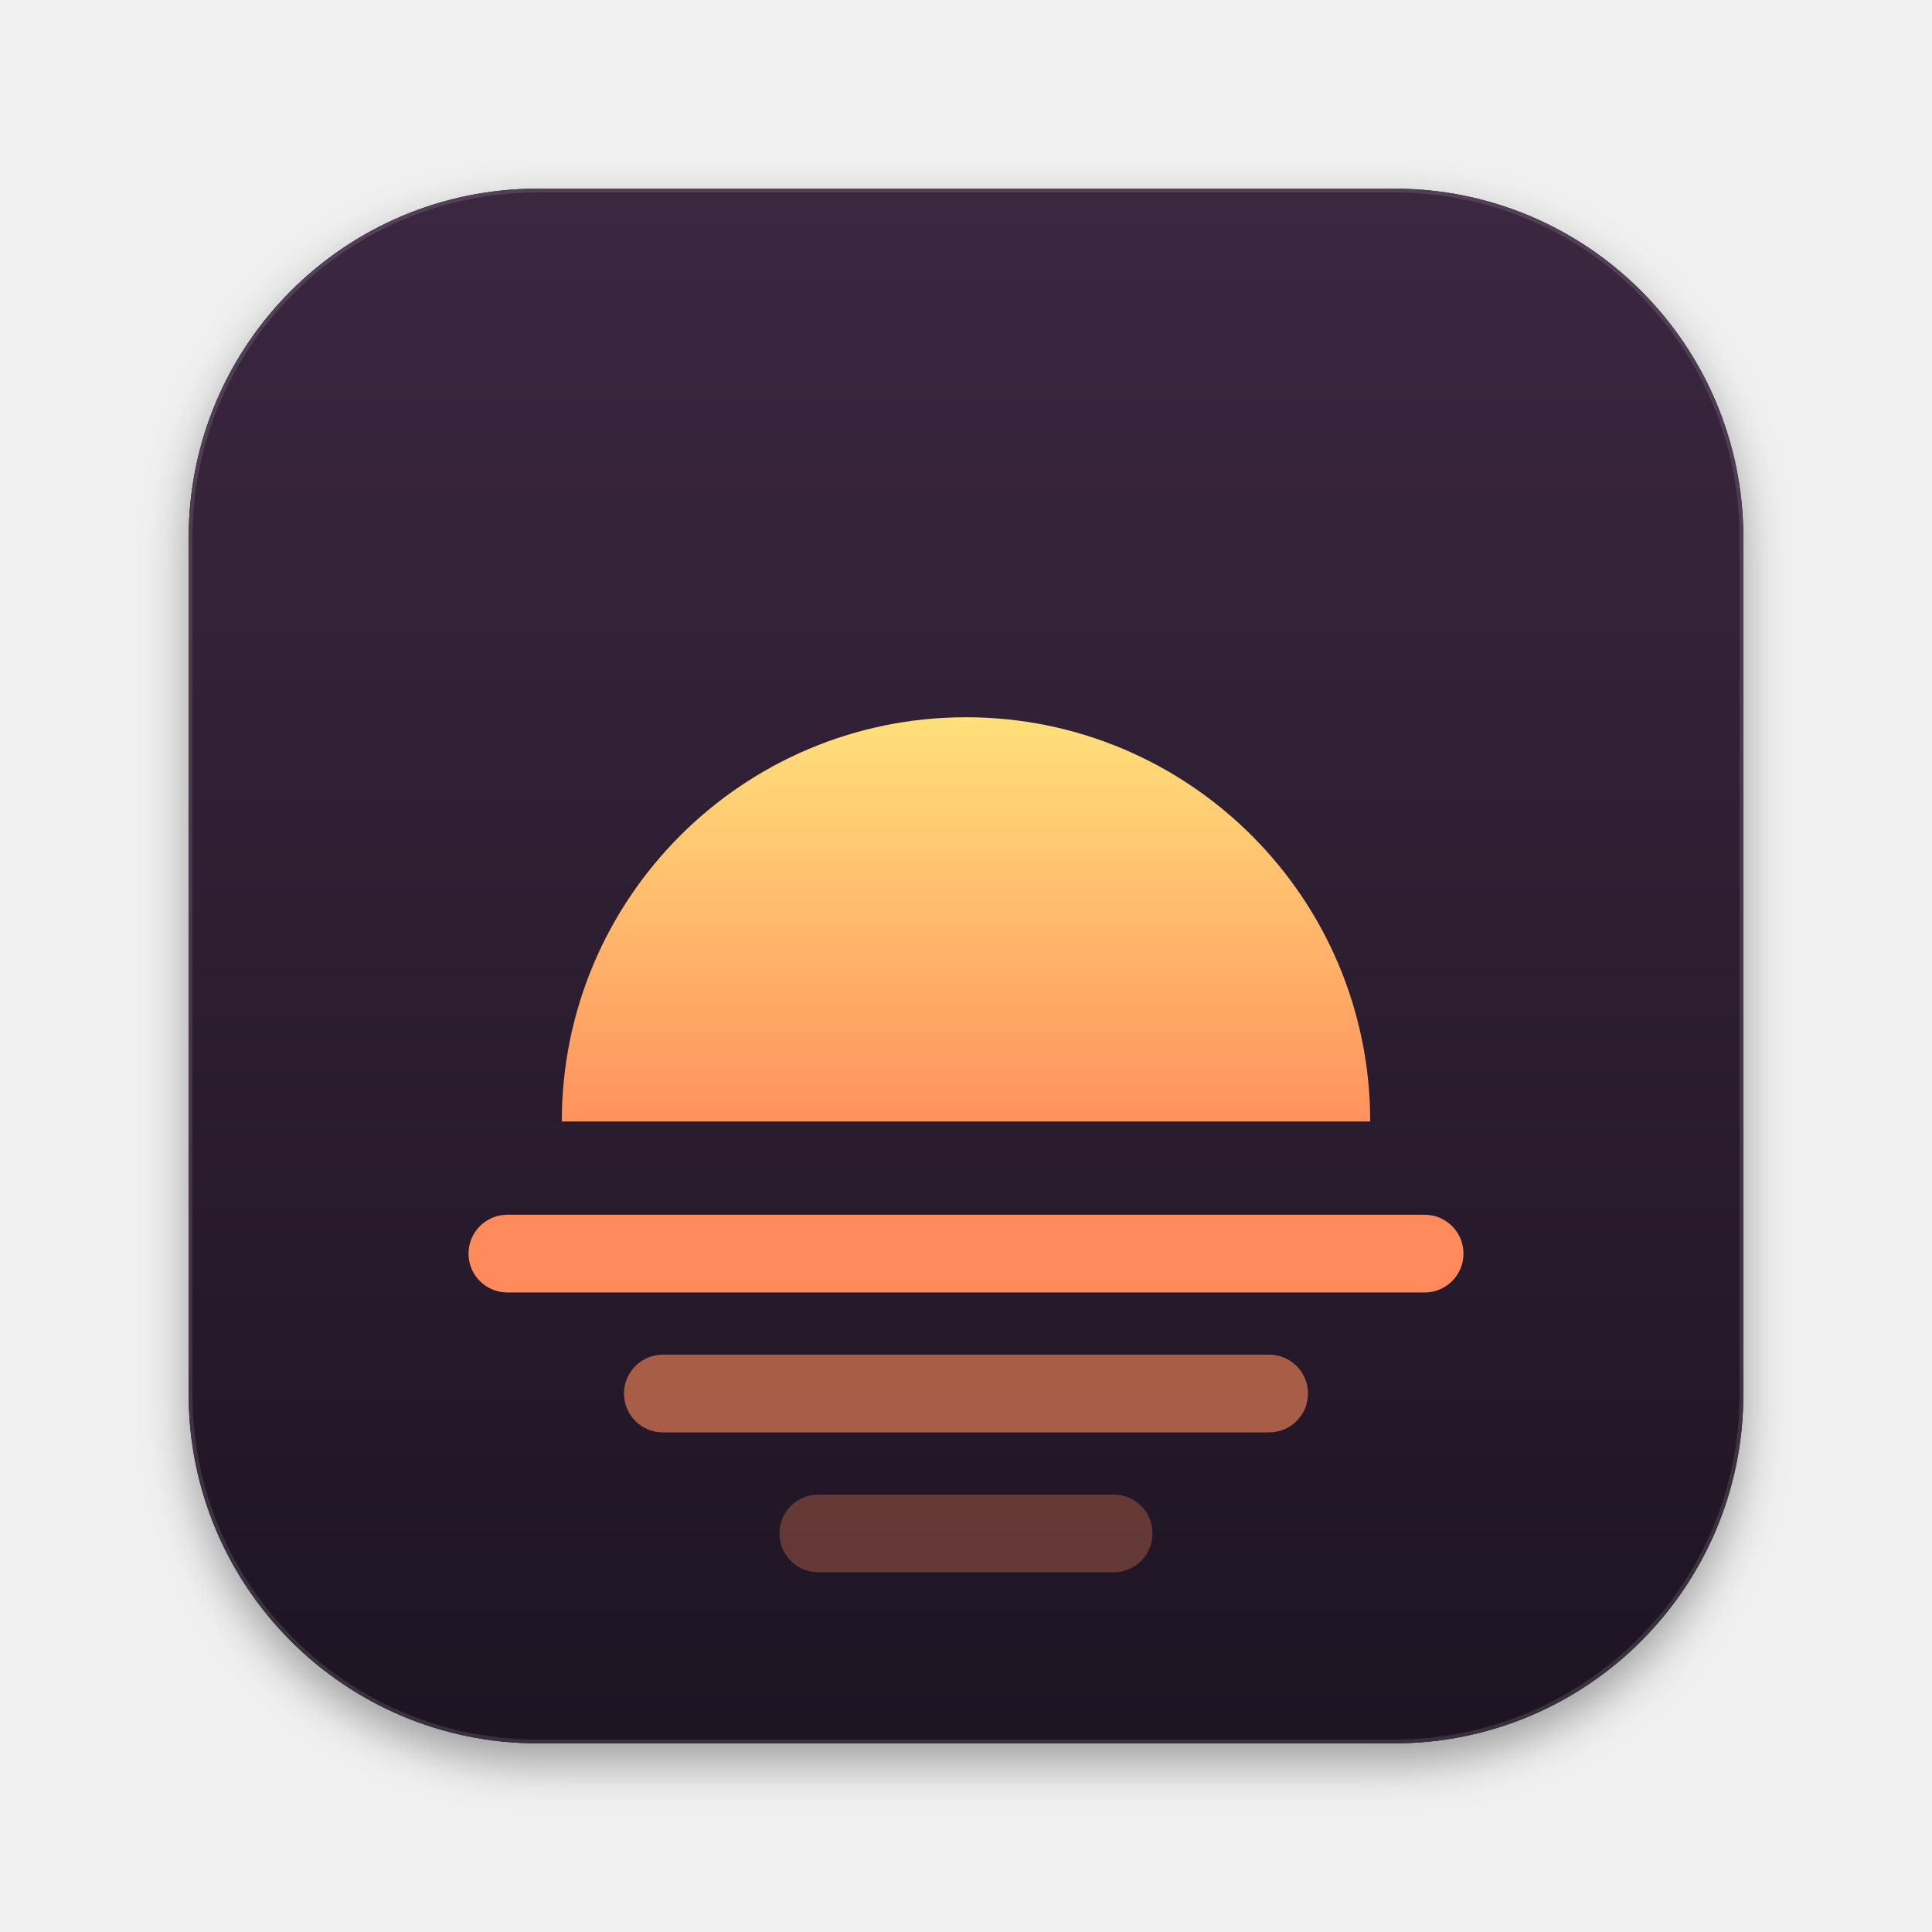
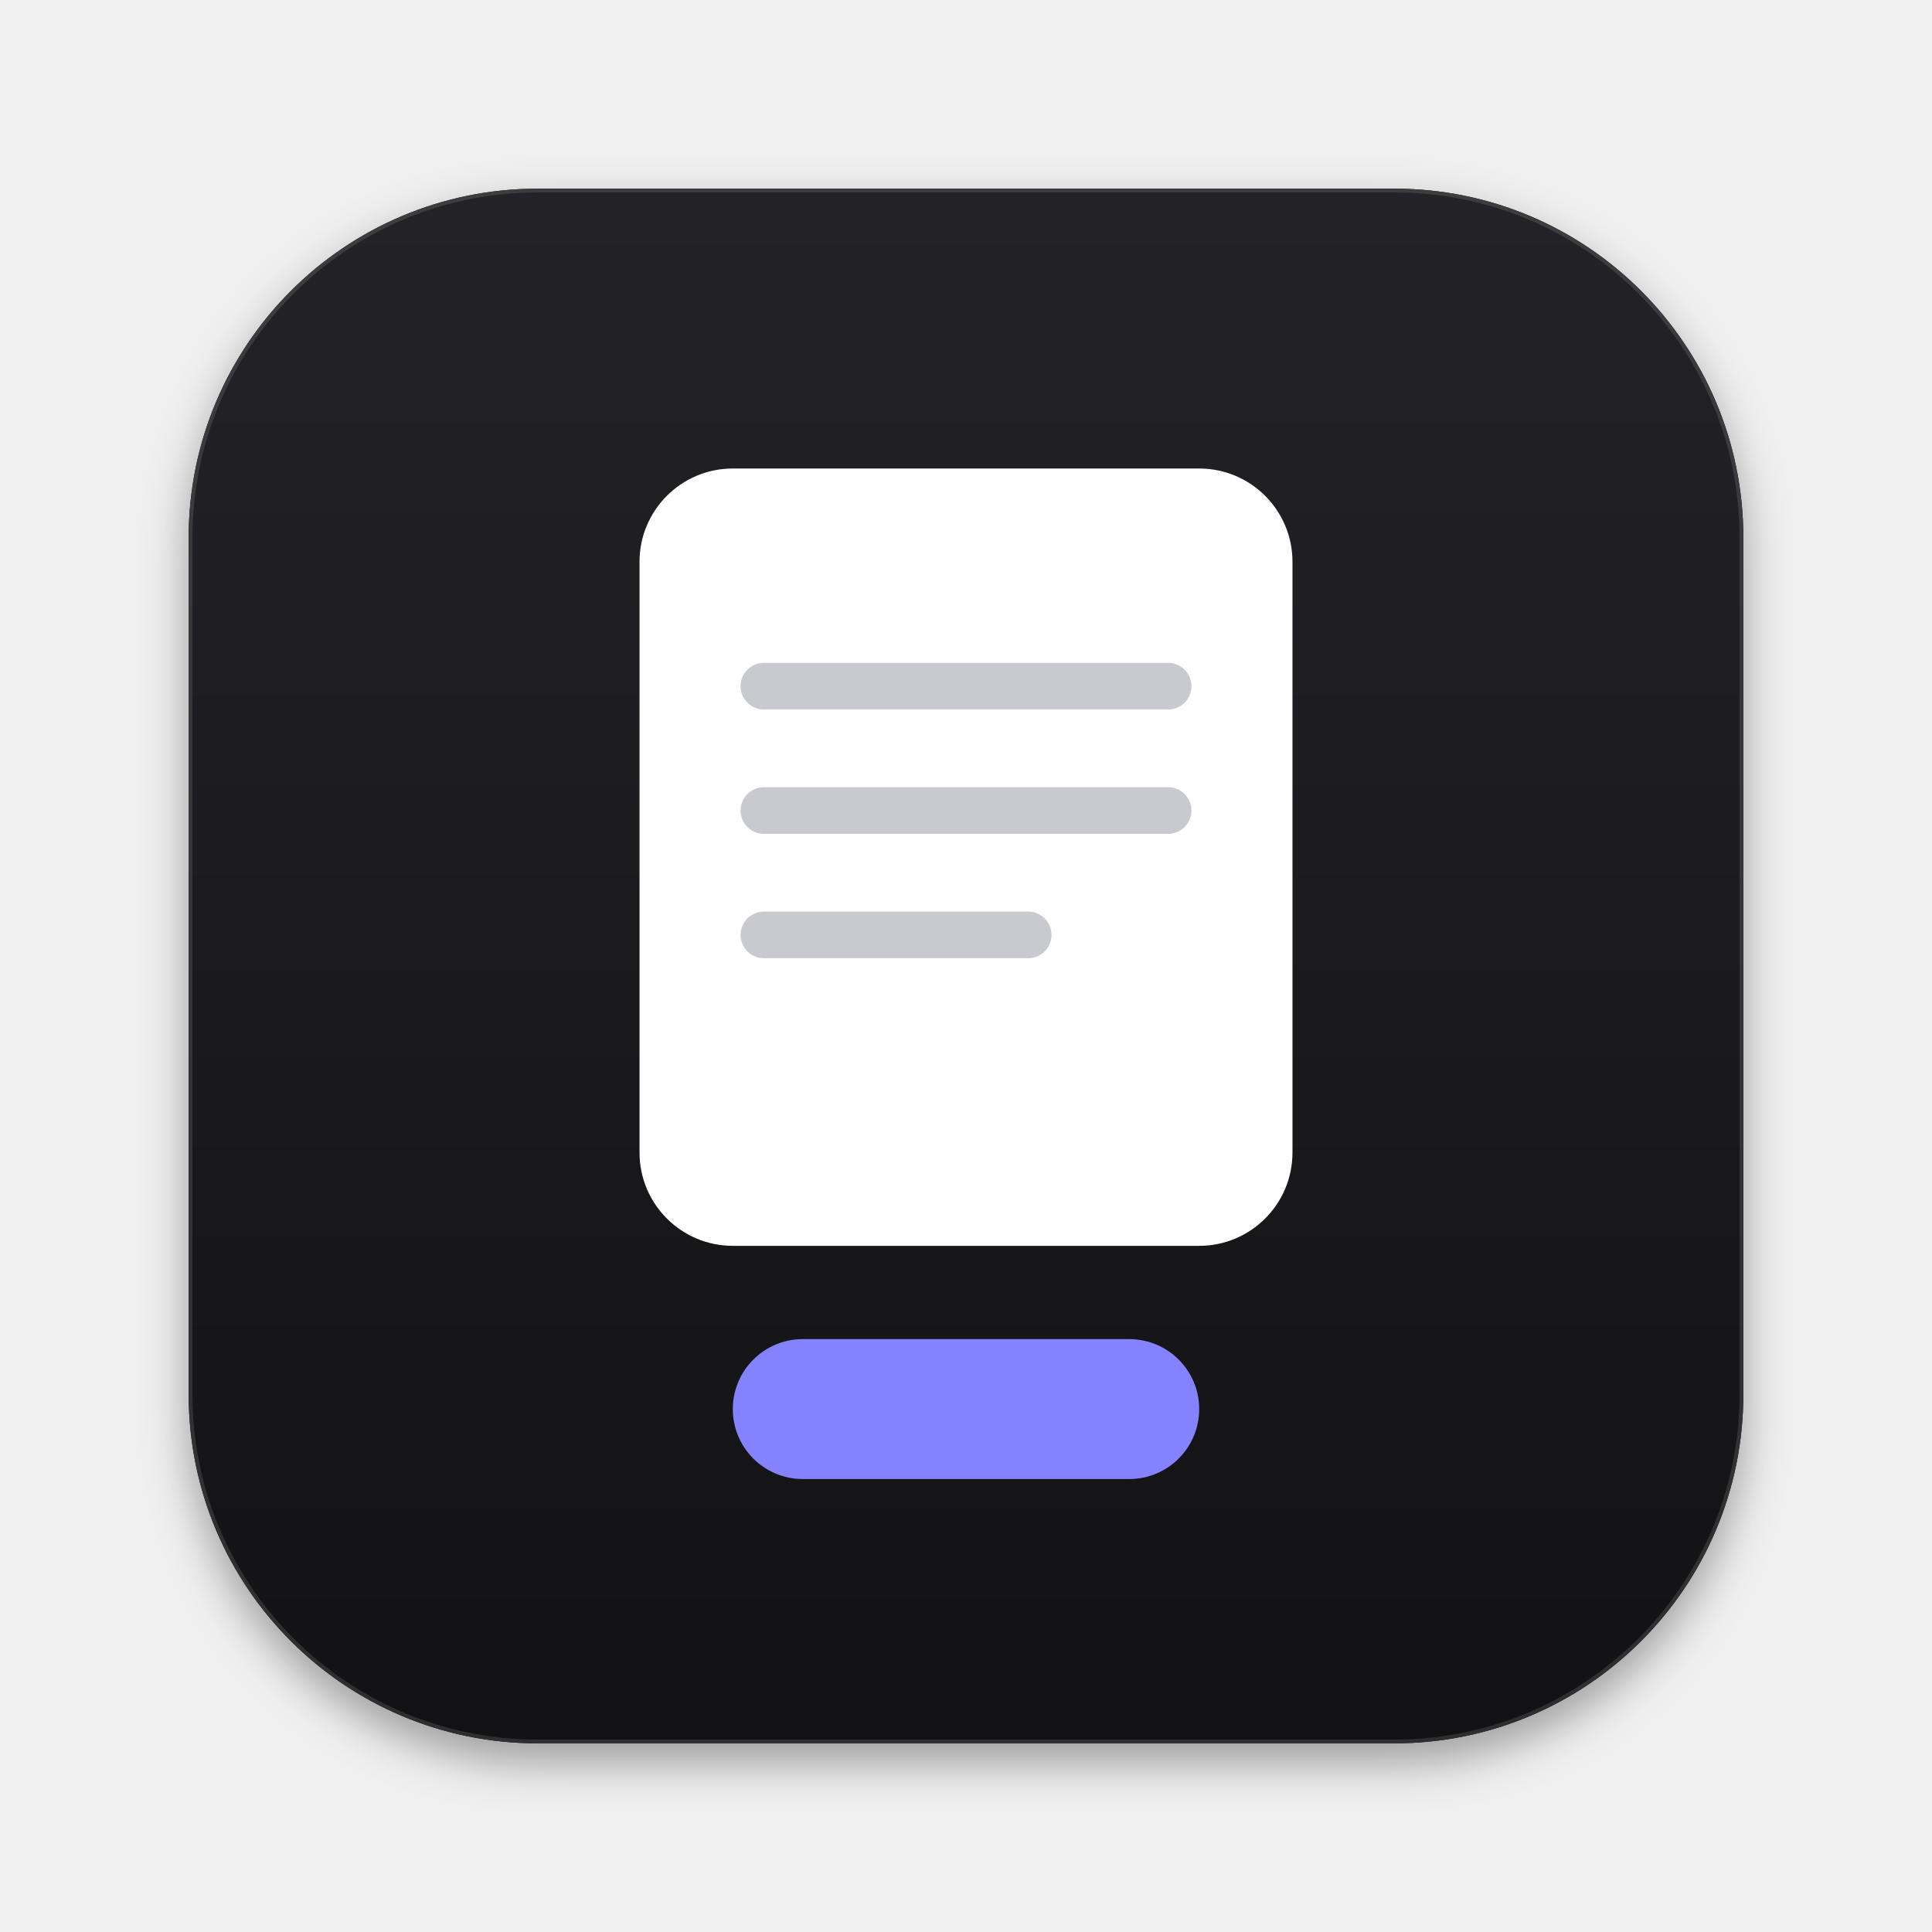
<svg xmlns="http://www.w3.org/2000/svg" viewBox="0 0 1024 1024">
  <defs>
    <filter id="sh" x="-20%" y="-20%" width="140%" height="140%">
      <feDropShadow dx="0" dy="10" stdDeviation="12" flood-color="#000" flood-opacity=".35" />
    </filter>
    <clipPath id="body">
      <rect x="100" y="100" width="824" height="824" rx="185" />
    </clipPath>
  </defs>
-   <rect x="100" y="100" width="824" height="824" rx="185" fill="#1E1422" filter="url(#sh)" />
+   <rect x="100" y="100" width="824" height="824" rx="185" fill="#121214" filter="url(#sh)" />
  <g clip-path="url(#body)">
    <svg x="100" y="100" width="824" height="824" viewBox="0 0 100 100">
      <defs>
-         <linearGradient id="sun" x1="0" y1="0" x2="0" y2="1">
-           <stop offset="0" stop-color="#FFE07A" />
-           <stop offset=".55" stop-color="#FF8A5B" />
-           <stop offset="1" stop-color="#F0705A" />
+         <linearGradient id="bg" x1="0" y1="0" x2="0" y2="1">
+           <stop offset="0" stop-color="#232327" />
+           <stop offset="1" stop-color="#121214" />
        </linearGradient>
-         <linearGradient id="night" x1="0" y1="0" x2="0" y2="1">
-           <stop offset="0" stop-color="#3B2740" />
-           <stop offset="1" stop-color="#1E1422" />
-         </linearGradient>
-         <clipPath id="up">
-           <rect width="100" height="60" />
-         </clipPath>
      </defs>
-       <rect width="100" height="100" fill="url(#night)" />
-       <circle cx="50" cy="60" r="26" fill="url(#sun)" clip-path="url(#up)" />
-       <rect x="18" y="66" width="64" height="5" rx="2.5" fill="#FF8A5B" />
-       <rect x="28" y="75" width="44" height="5" rx="2.5" fill="#FF8A5B" opacity=".6" />
-       <rect x="38" y="84" width="24" height="5" rx="2.5" fill="#FF8A5B" opacity=".3" />
+       <rect width="100" height="100" fill="url(#bg)" />
+       <rect x="29" y="18" width="42" height="50" rx="6" fill="#FFFFFF" />
+       <g stroke="#C9C9D0" stroke-width="3" stroke-linecap="round">
+         <path d="M37 32 H63" />
+         <path d="M37 40 H63" />
+         <path d="M37 48 H54" />
+       </g>
+       <rect x="35" y="74" width="30" height="9" rx="4.5" fill="#8482FF" />
    </svg>
  </g>
  <rect x="101" y="101" width="822" height="822" rx="184" fill="none" stroke="#fff" stroke-opacity=".12" stroke-width="2" />
</svg>
